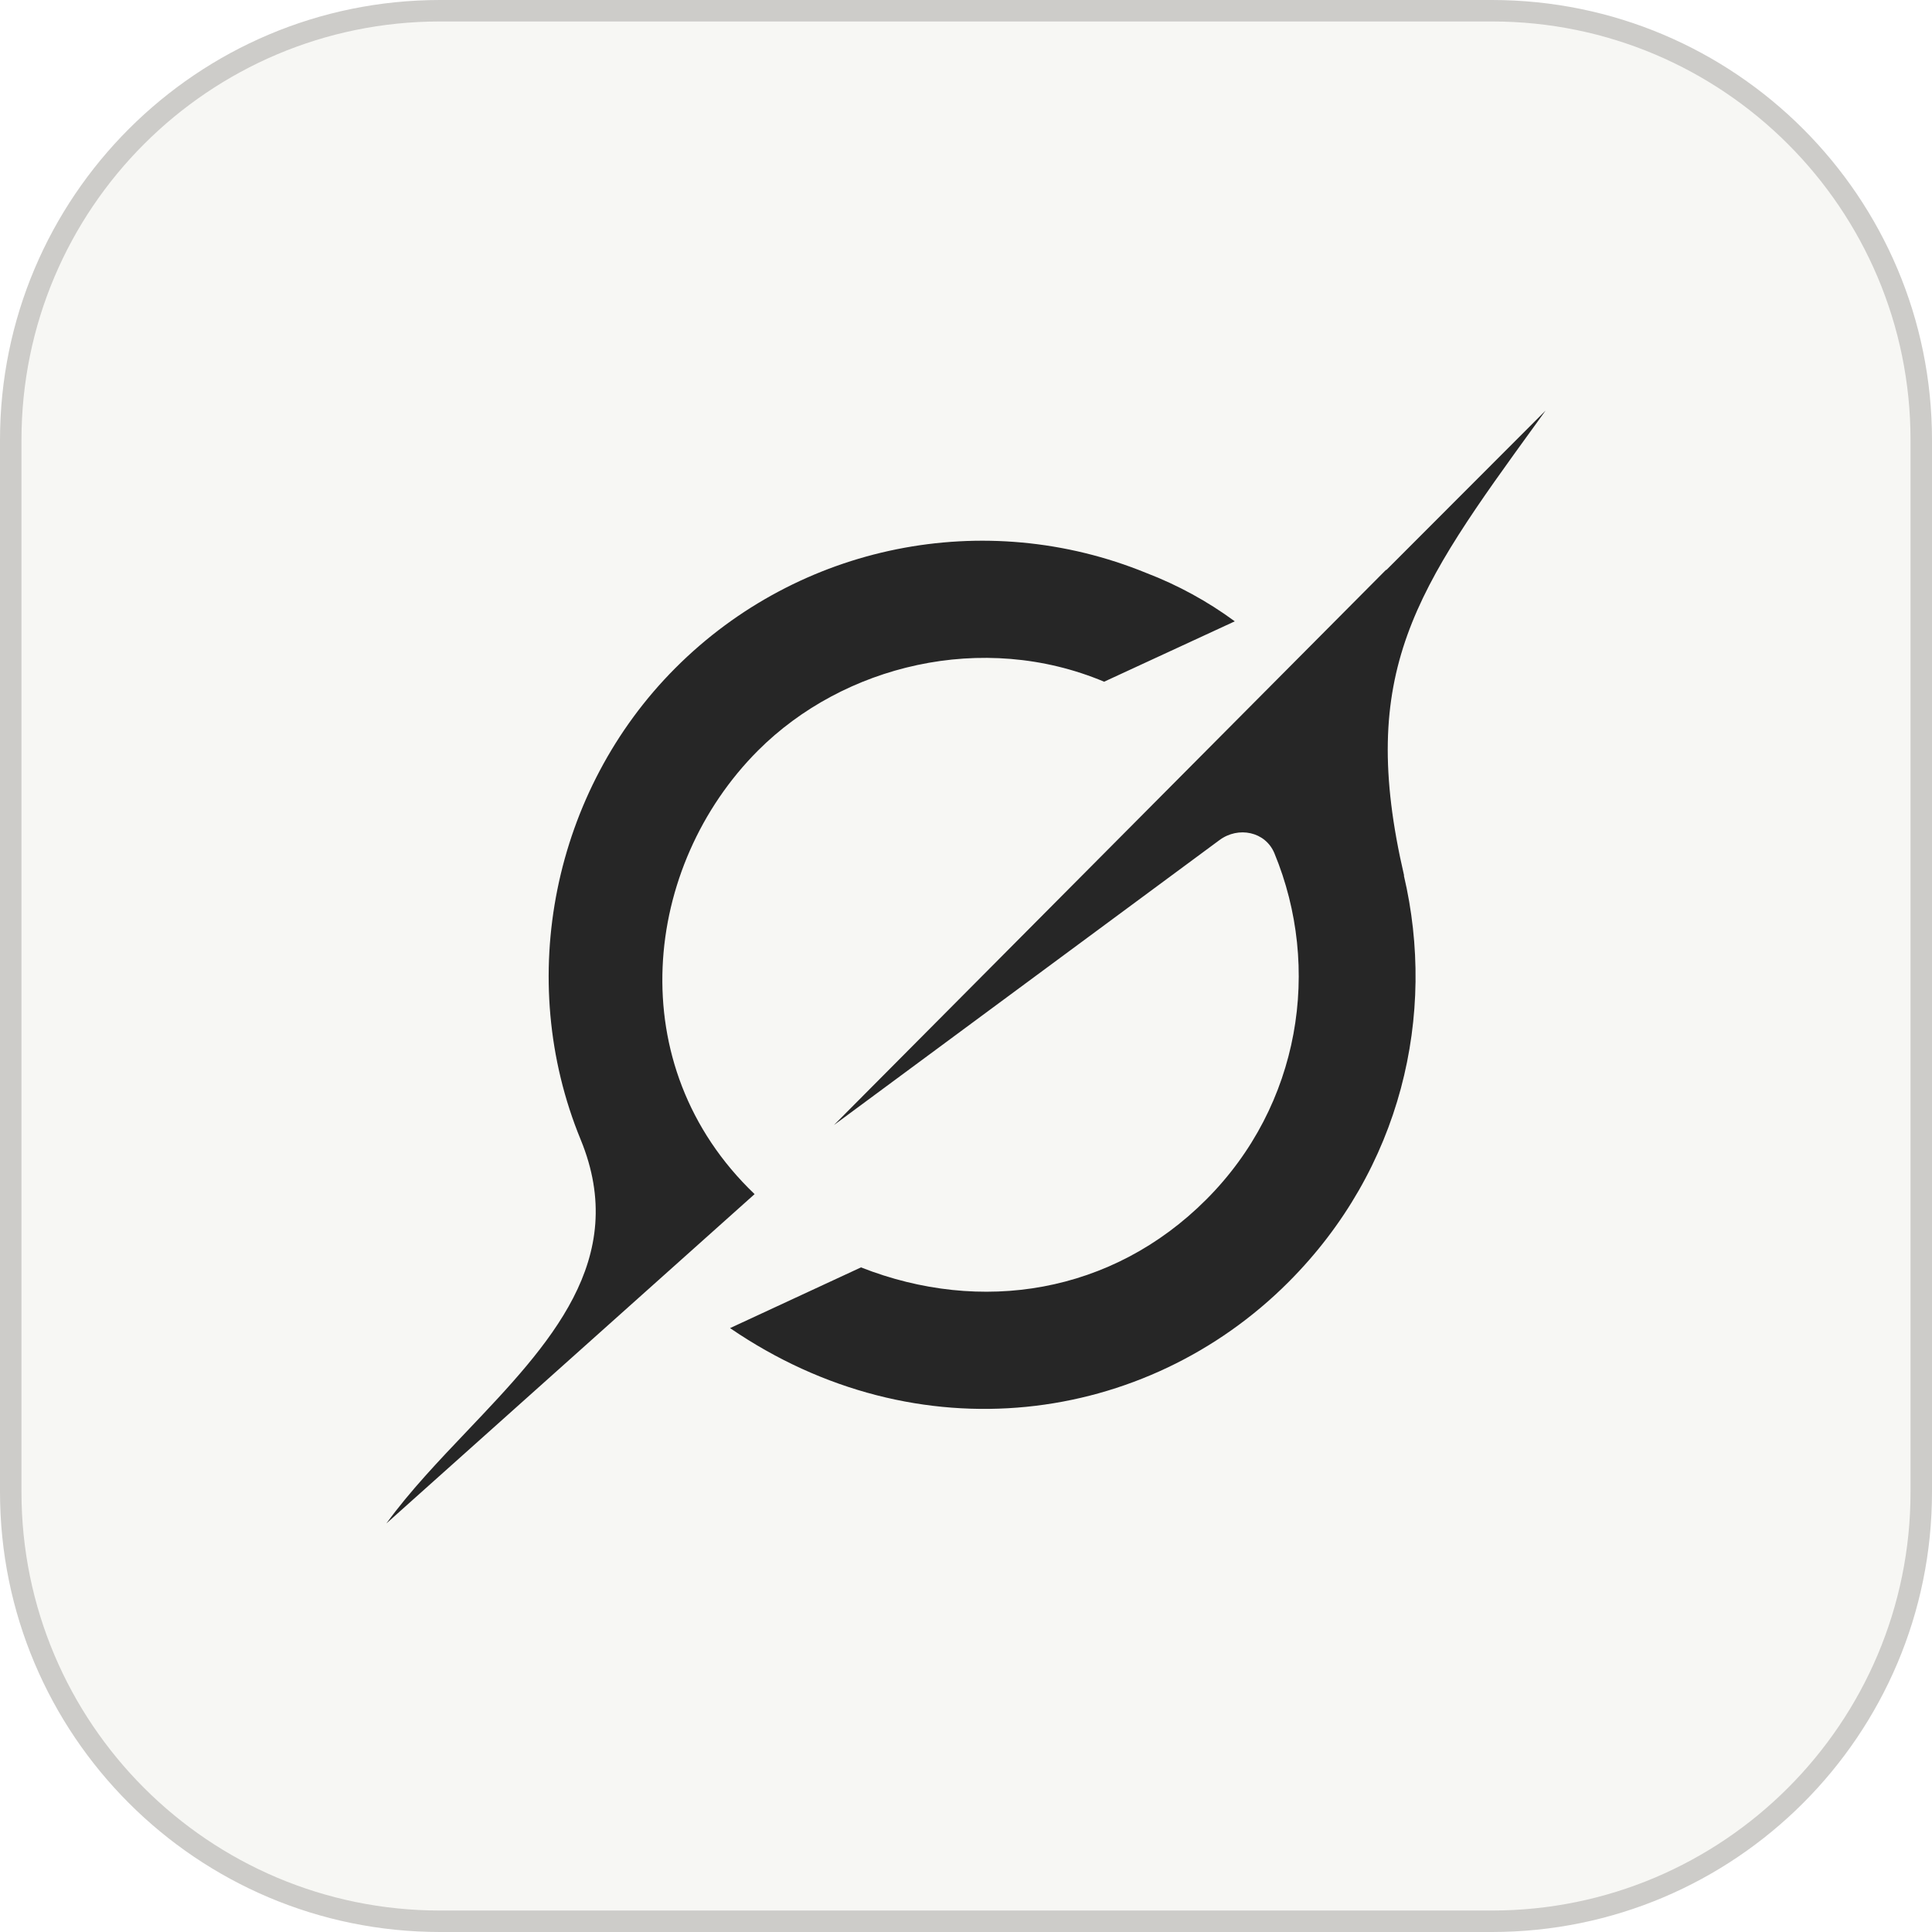
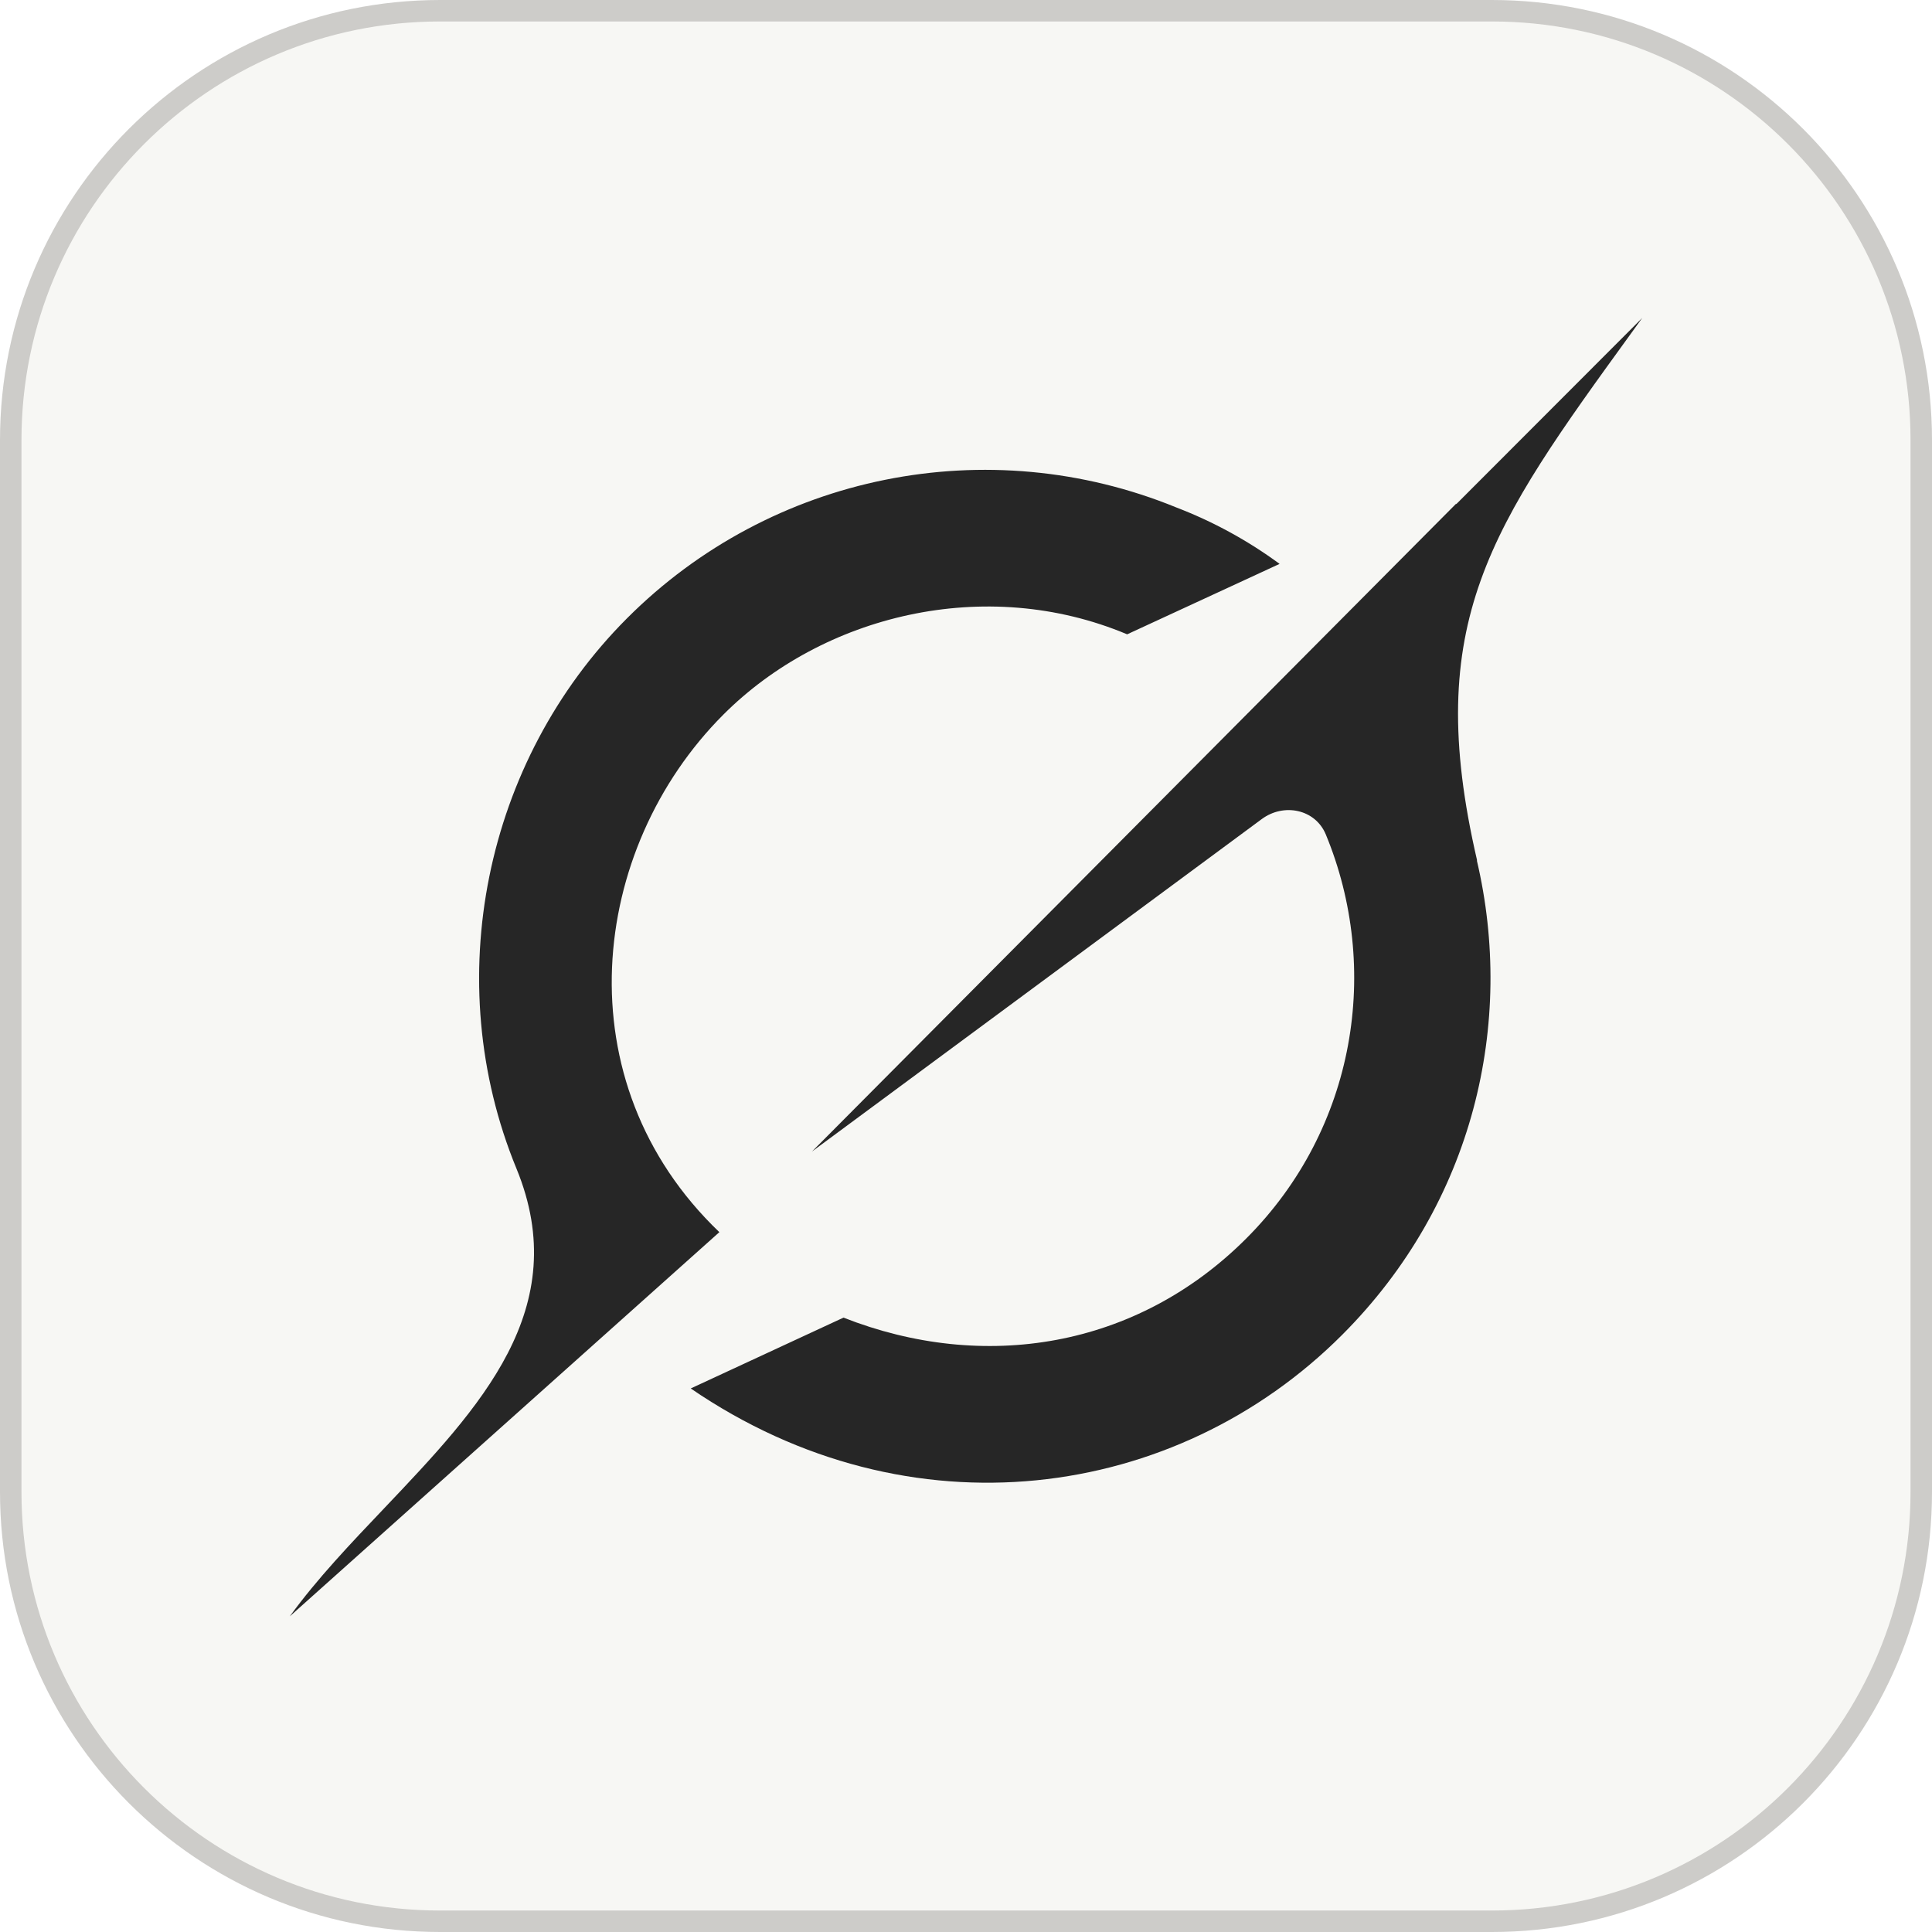
<svg xmlns="http://www.w3.org/2000/svg" width="180" height="180" viewBox="0 0 180 180" role="img" aria-labelledby="title">
  <rect x="1" y="1" width="178" height="178" rx="40" fill="#F7F7F4" stroke="#CDCCC9" stroke-width="2" />
-   <g transform="translate(36 36) scale(4.5)">
+   <g transform="translate(27 27) scale(5.25)">
    <path fill="#262626" fill-rule="evenodd" d="M9.27 15.29l7.978-5.897c.391-.29.95-.177 1.137.272.98 2.369.542 5.215-1.41 7.169-1.951 1.954-4.667 2.382-7.149 1.406l-2.711 1.257c3.889 2.661 8.611 2.003 11.562-.953 2.341-2.344 3.066-5.539 2.388-8.42l.006.007c-.983-4.232.242-5.924 2.75-9.383.06-.082.12-.164.179-.248l-3.301 3.305v-.01L9.267 15.292M7.623 16.723c-2.792-2.67-2.31-6.801.071-9.184 1.761-1.763 4.647-2.483 7.166-1.425l2.705-1.25a7.808 7.808 0 00-1.829-1A8.975 8.975 0 005.984 5.83c-2.533 2.536-3.33 6.436-1.962 9.764 1.022 2.487-.653 4.246-2.34 6.022-.599.63-1.199 1.259-1.682 1.925l7.62-6.815" />
  </g>
</svg>
